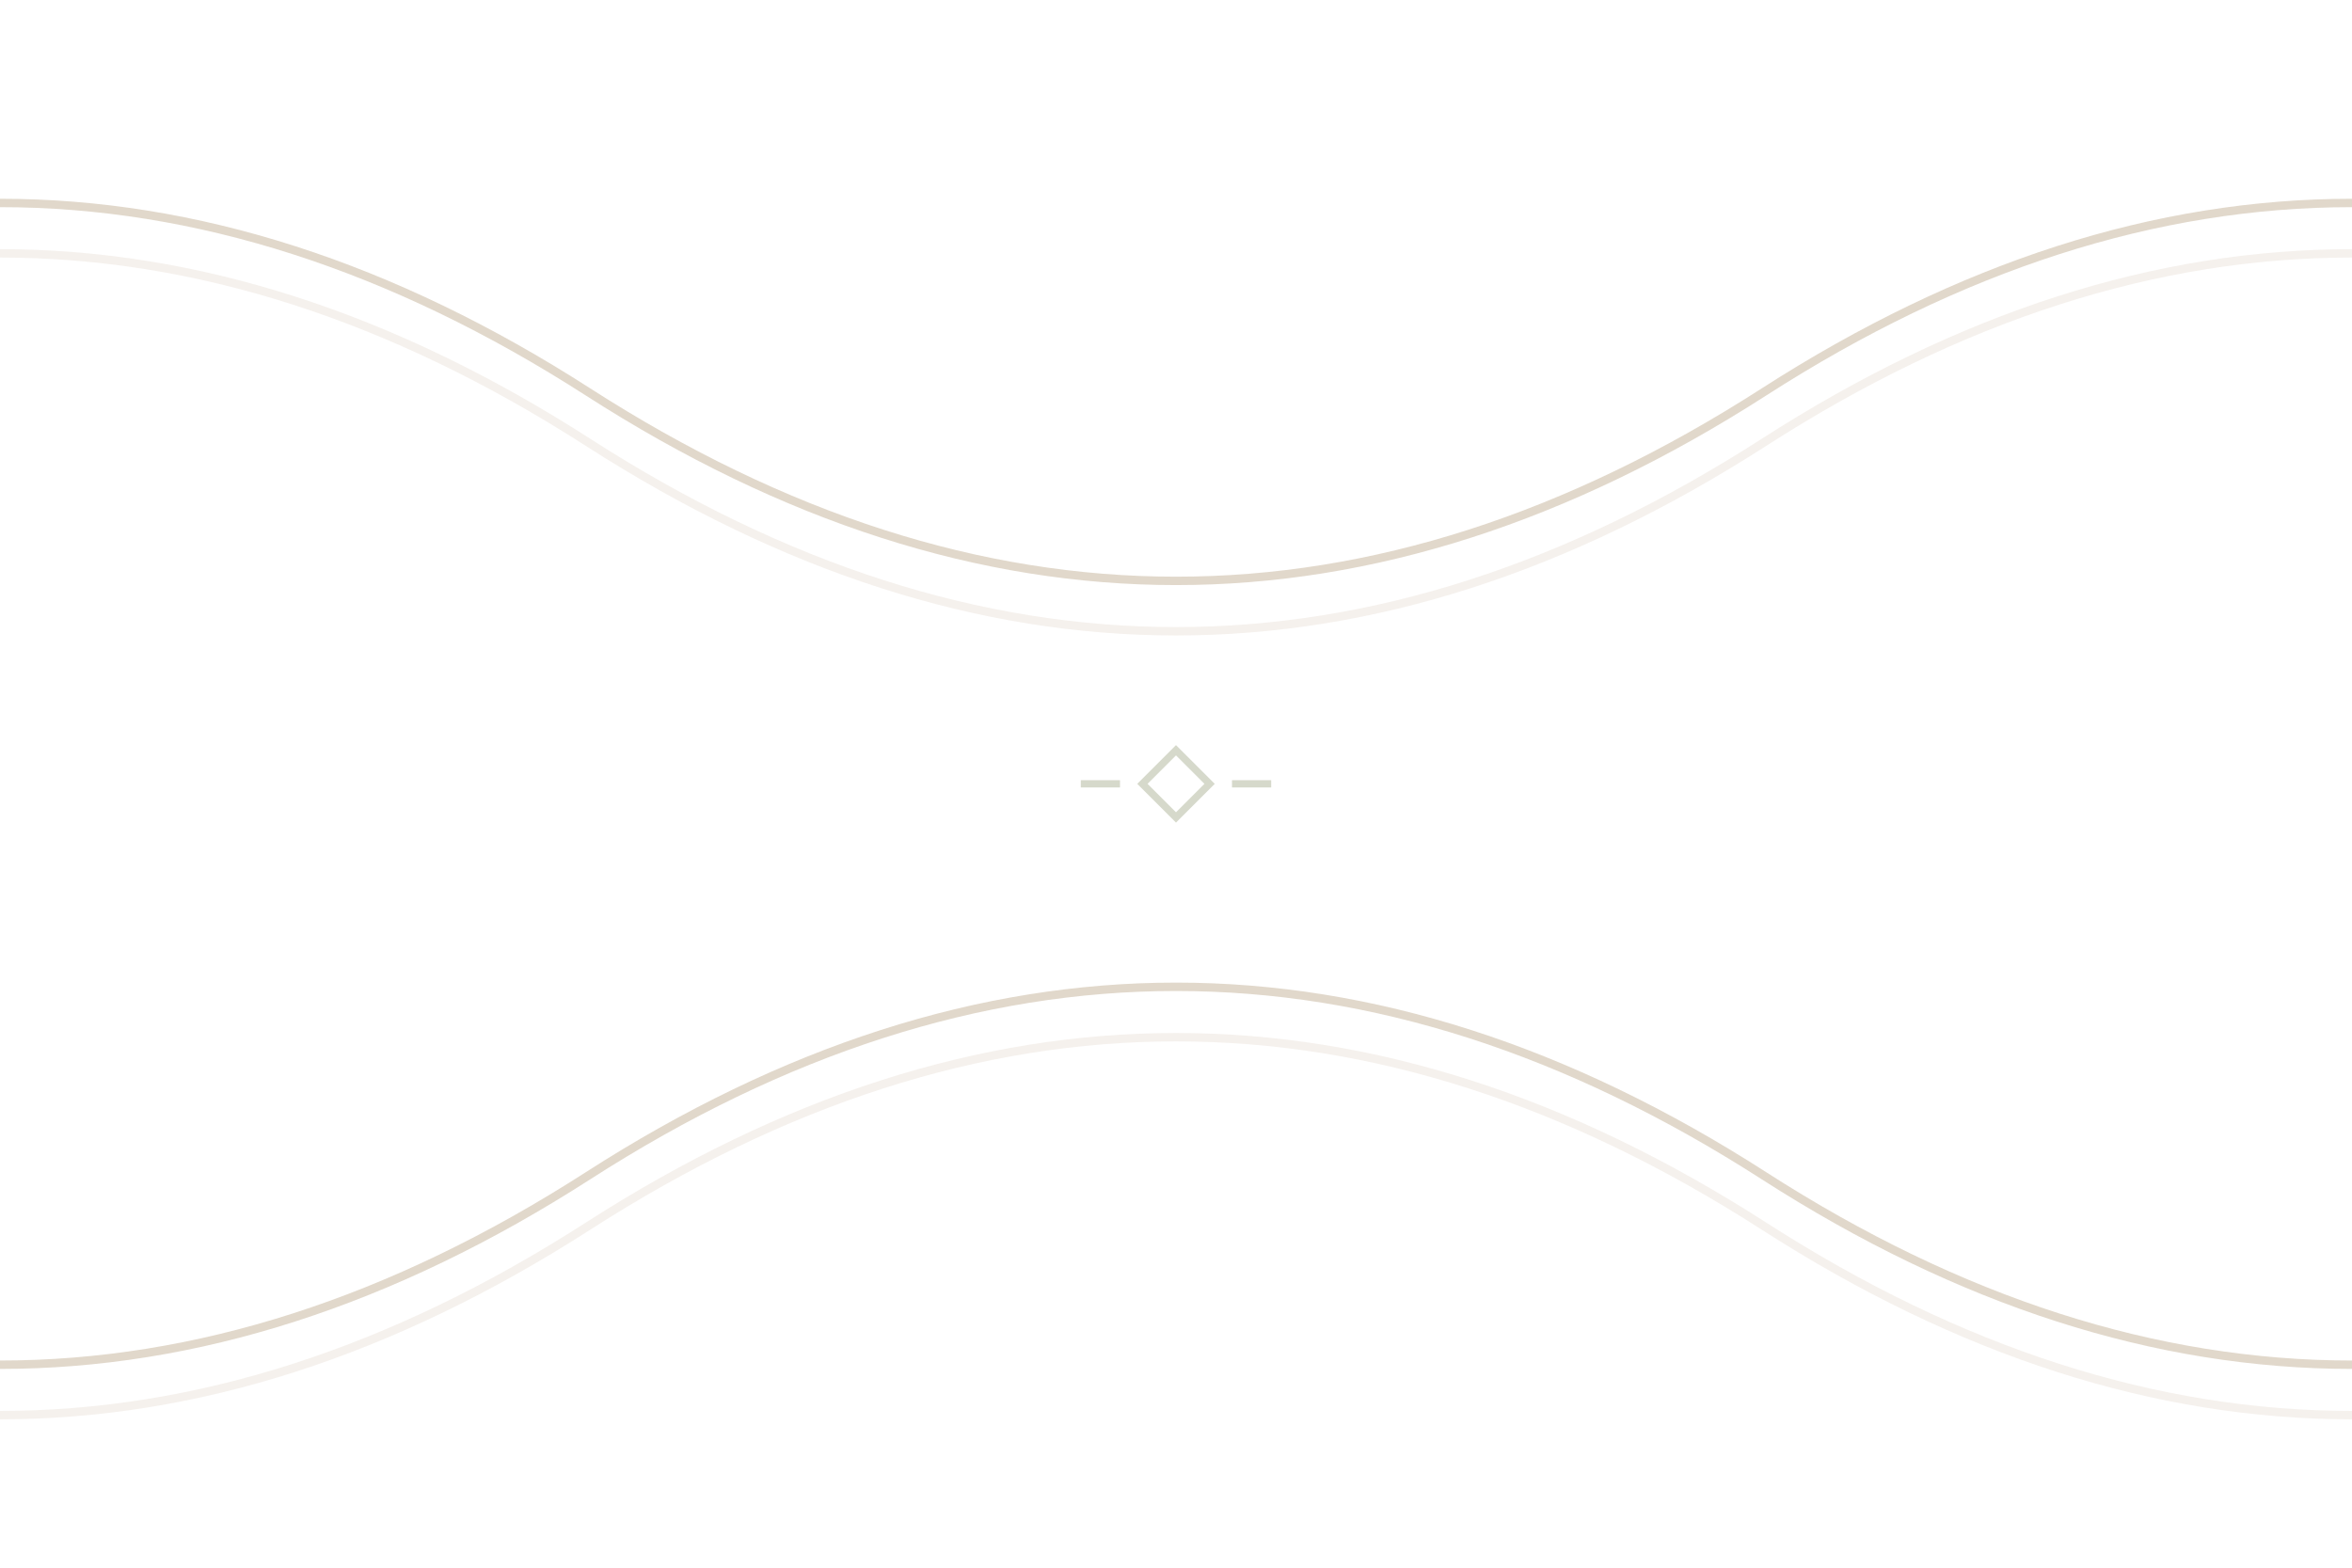
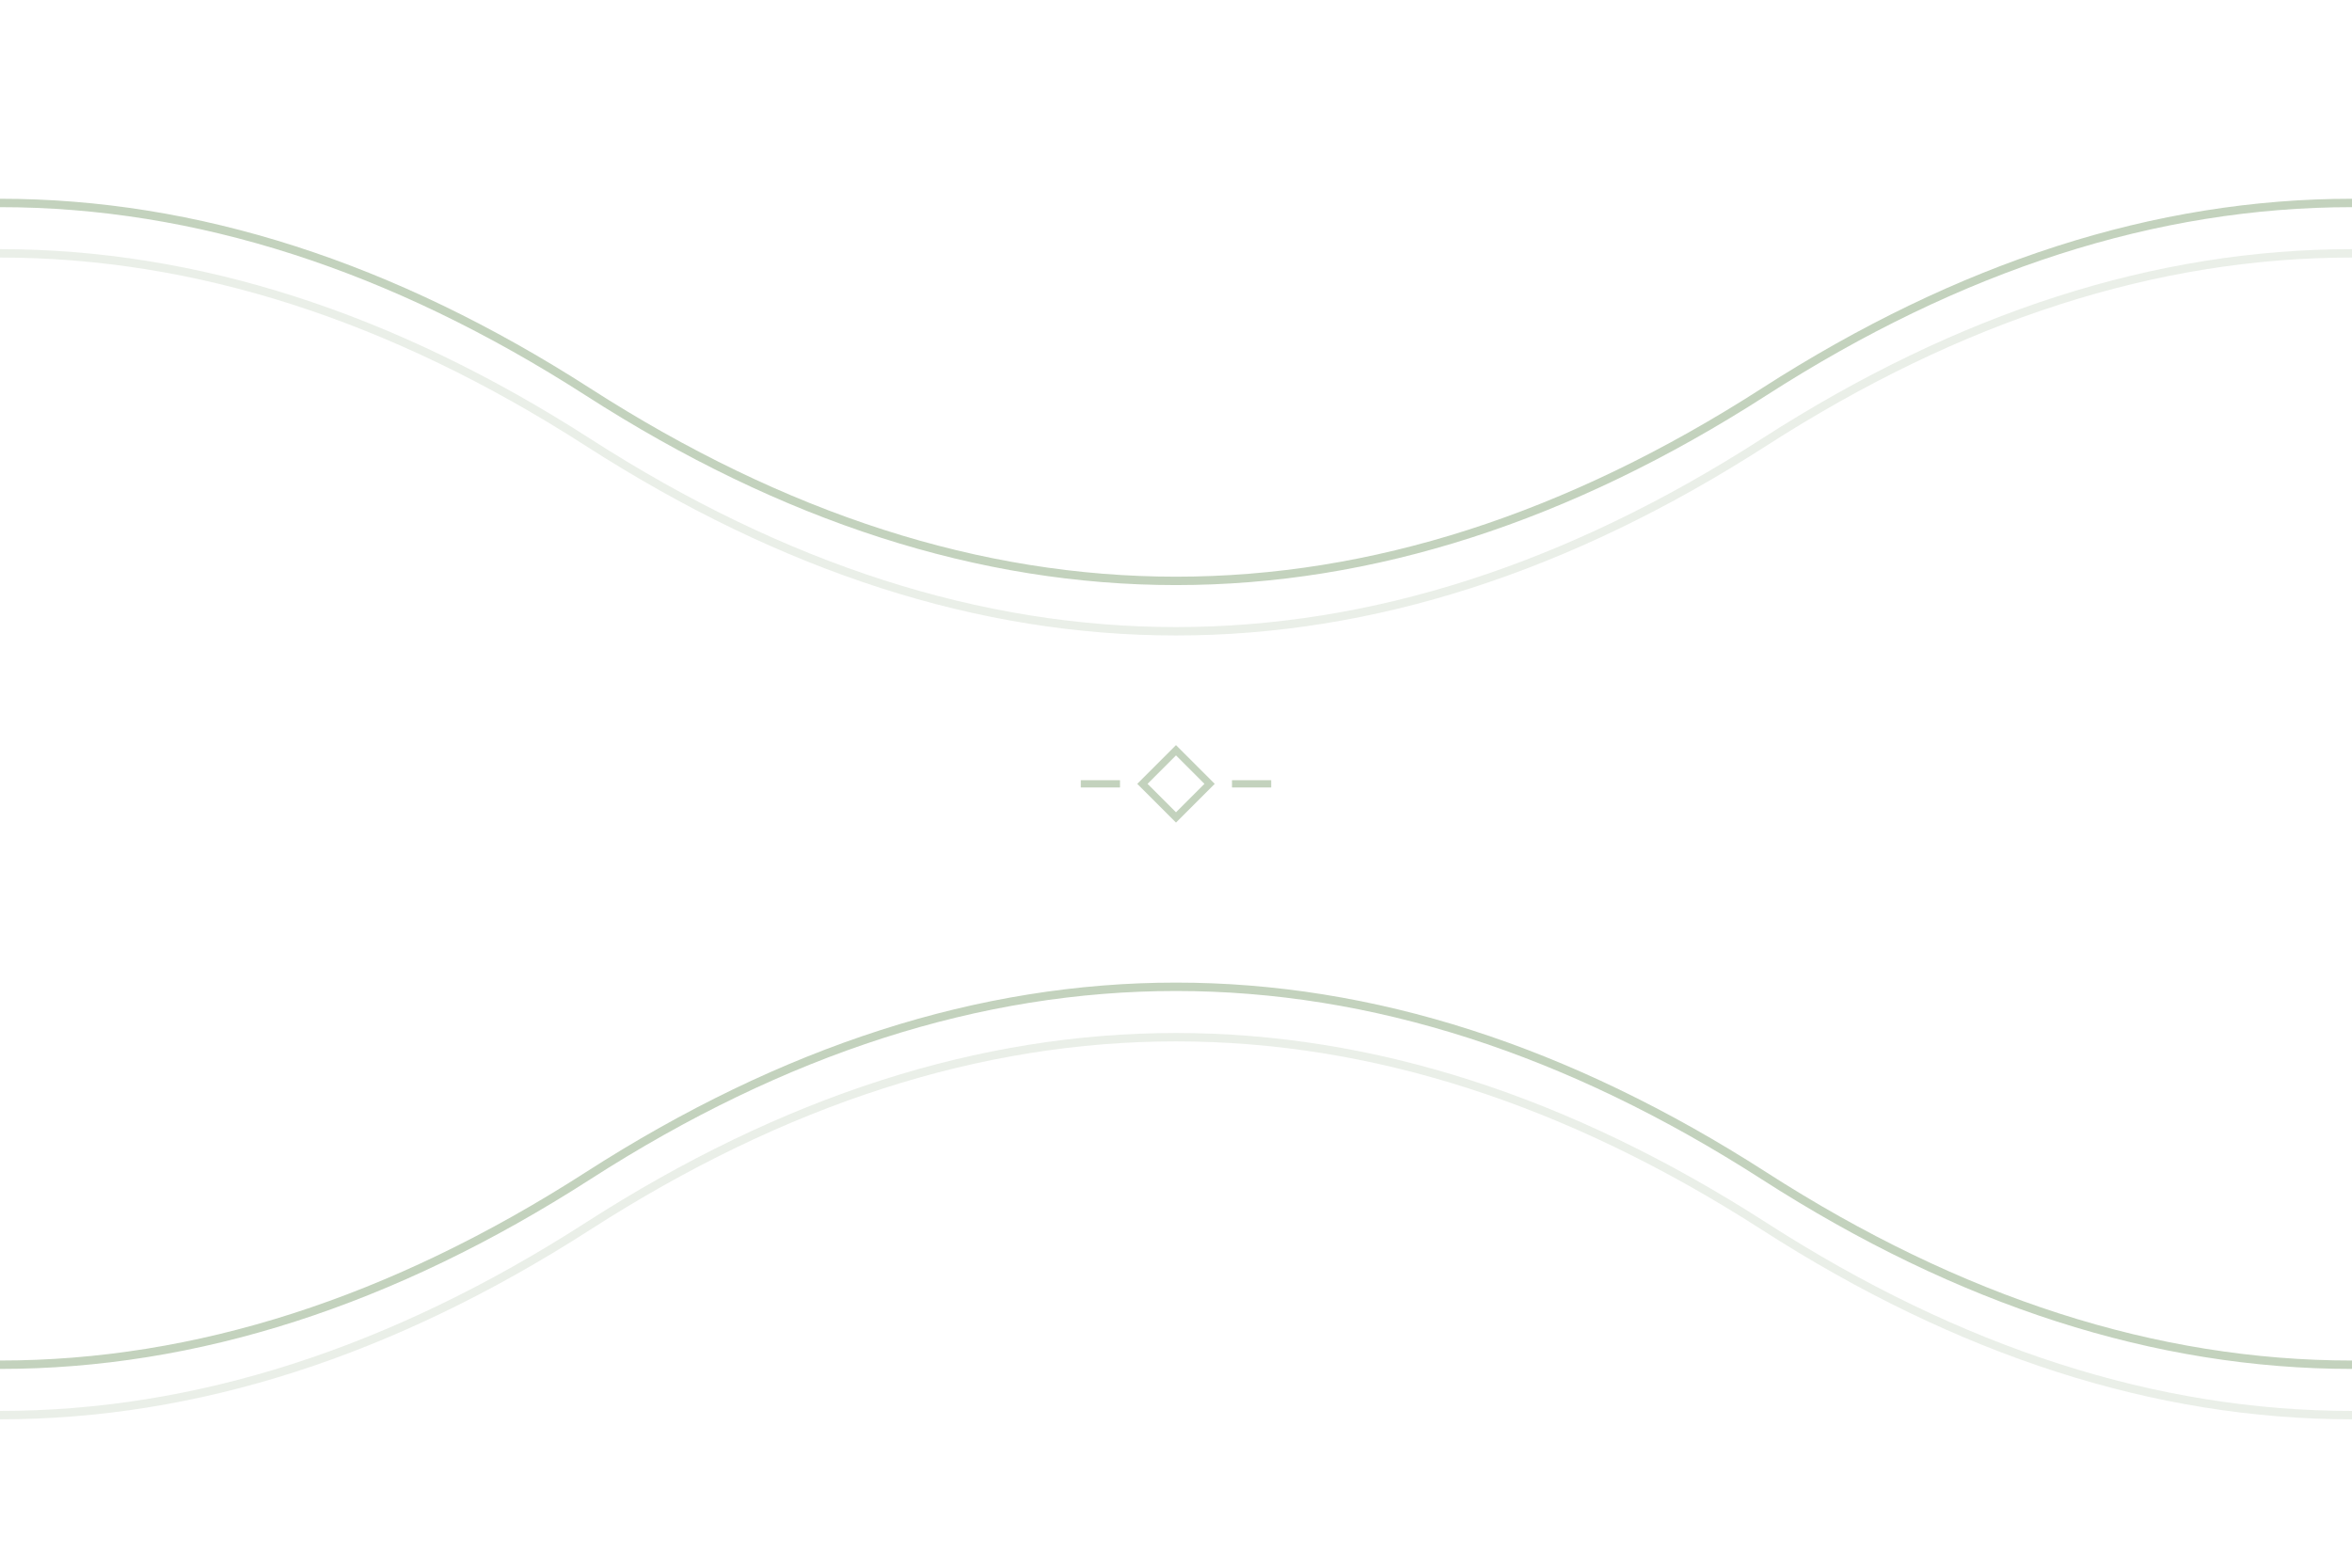
<svg xmlns="http://www.w3.org/2000/svg" width="420" height="280" viewBox="0 0 420 280" fill="none">
-   <g stroke="#a88d69" stroke-opacity=".34" stroke-width="1.5">
+   <g stroke="#527c40" stroke-opacity=".34" stroke-width="1.5">
    <path d="M-105 70C-35 25 35 25 105 70S245 115 315 70 455 25 525 70" />
    <path d="M-105 79C-35 34 35 34 105 79S245 124 315 79 455 34 525 79" stroke-opacity=".12" />
    <path d="M-105 210C-35 255 35 255 105 210S245 165 315 210 455 255 525 210" />
    <path d="M-105 219C-35 264 35 264 105 219S245 174 315 219 455 264 525 219" stroke-opacity=".12" />
  </g>
-   <g stroke="#899069" stroke-opacity=".34" stroke-width="1.3">
+   <g stroke="#527c40" stroke-opacity=".34" stroke-width="1.3">
    <path d="m210 134 6 6-6 6-6-6Z" />
    <path d="M193 140h7m20 0h7" />
  </g>
</svg>
